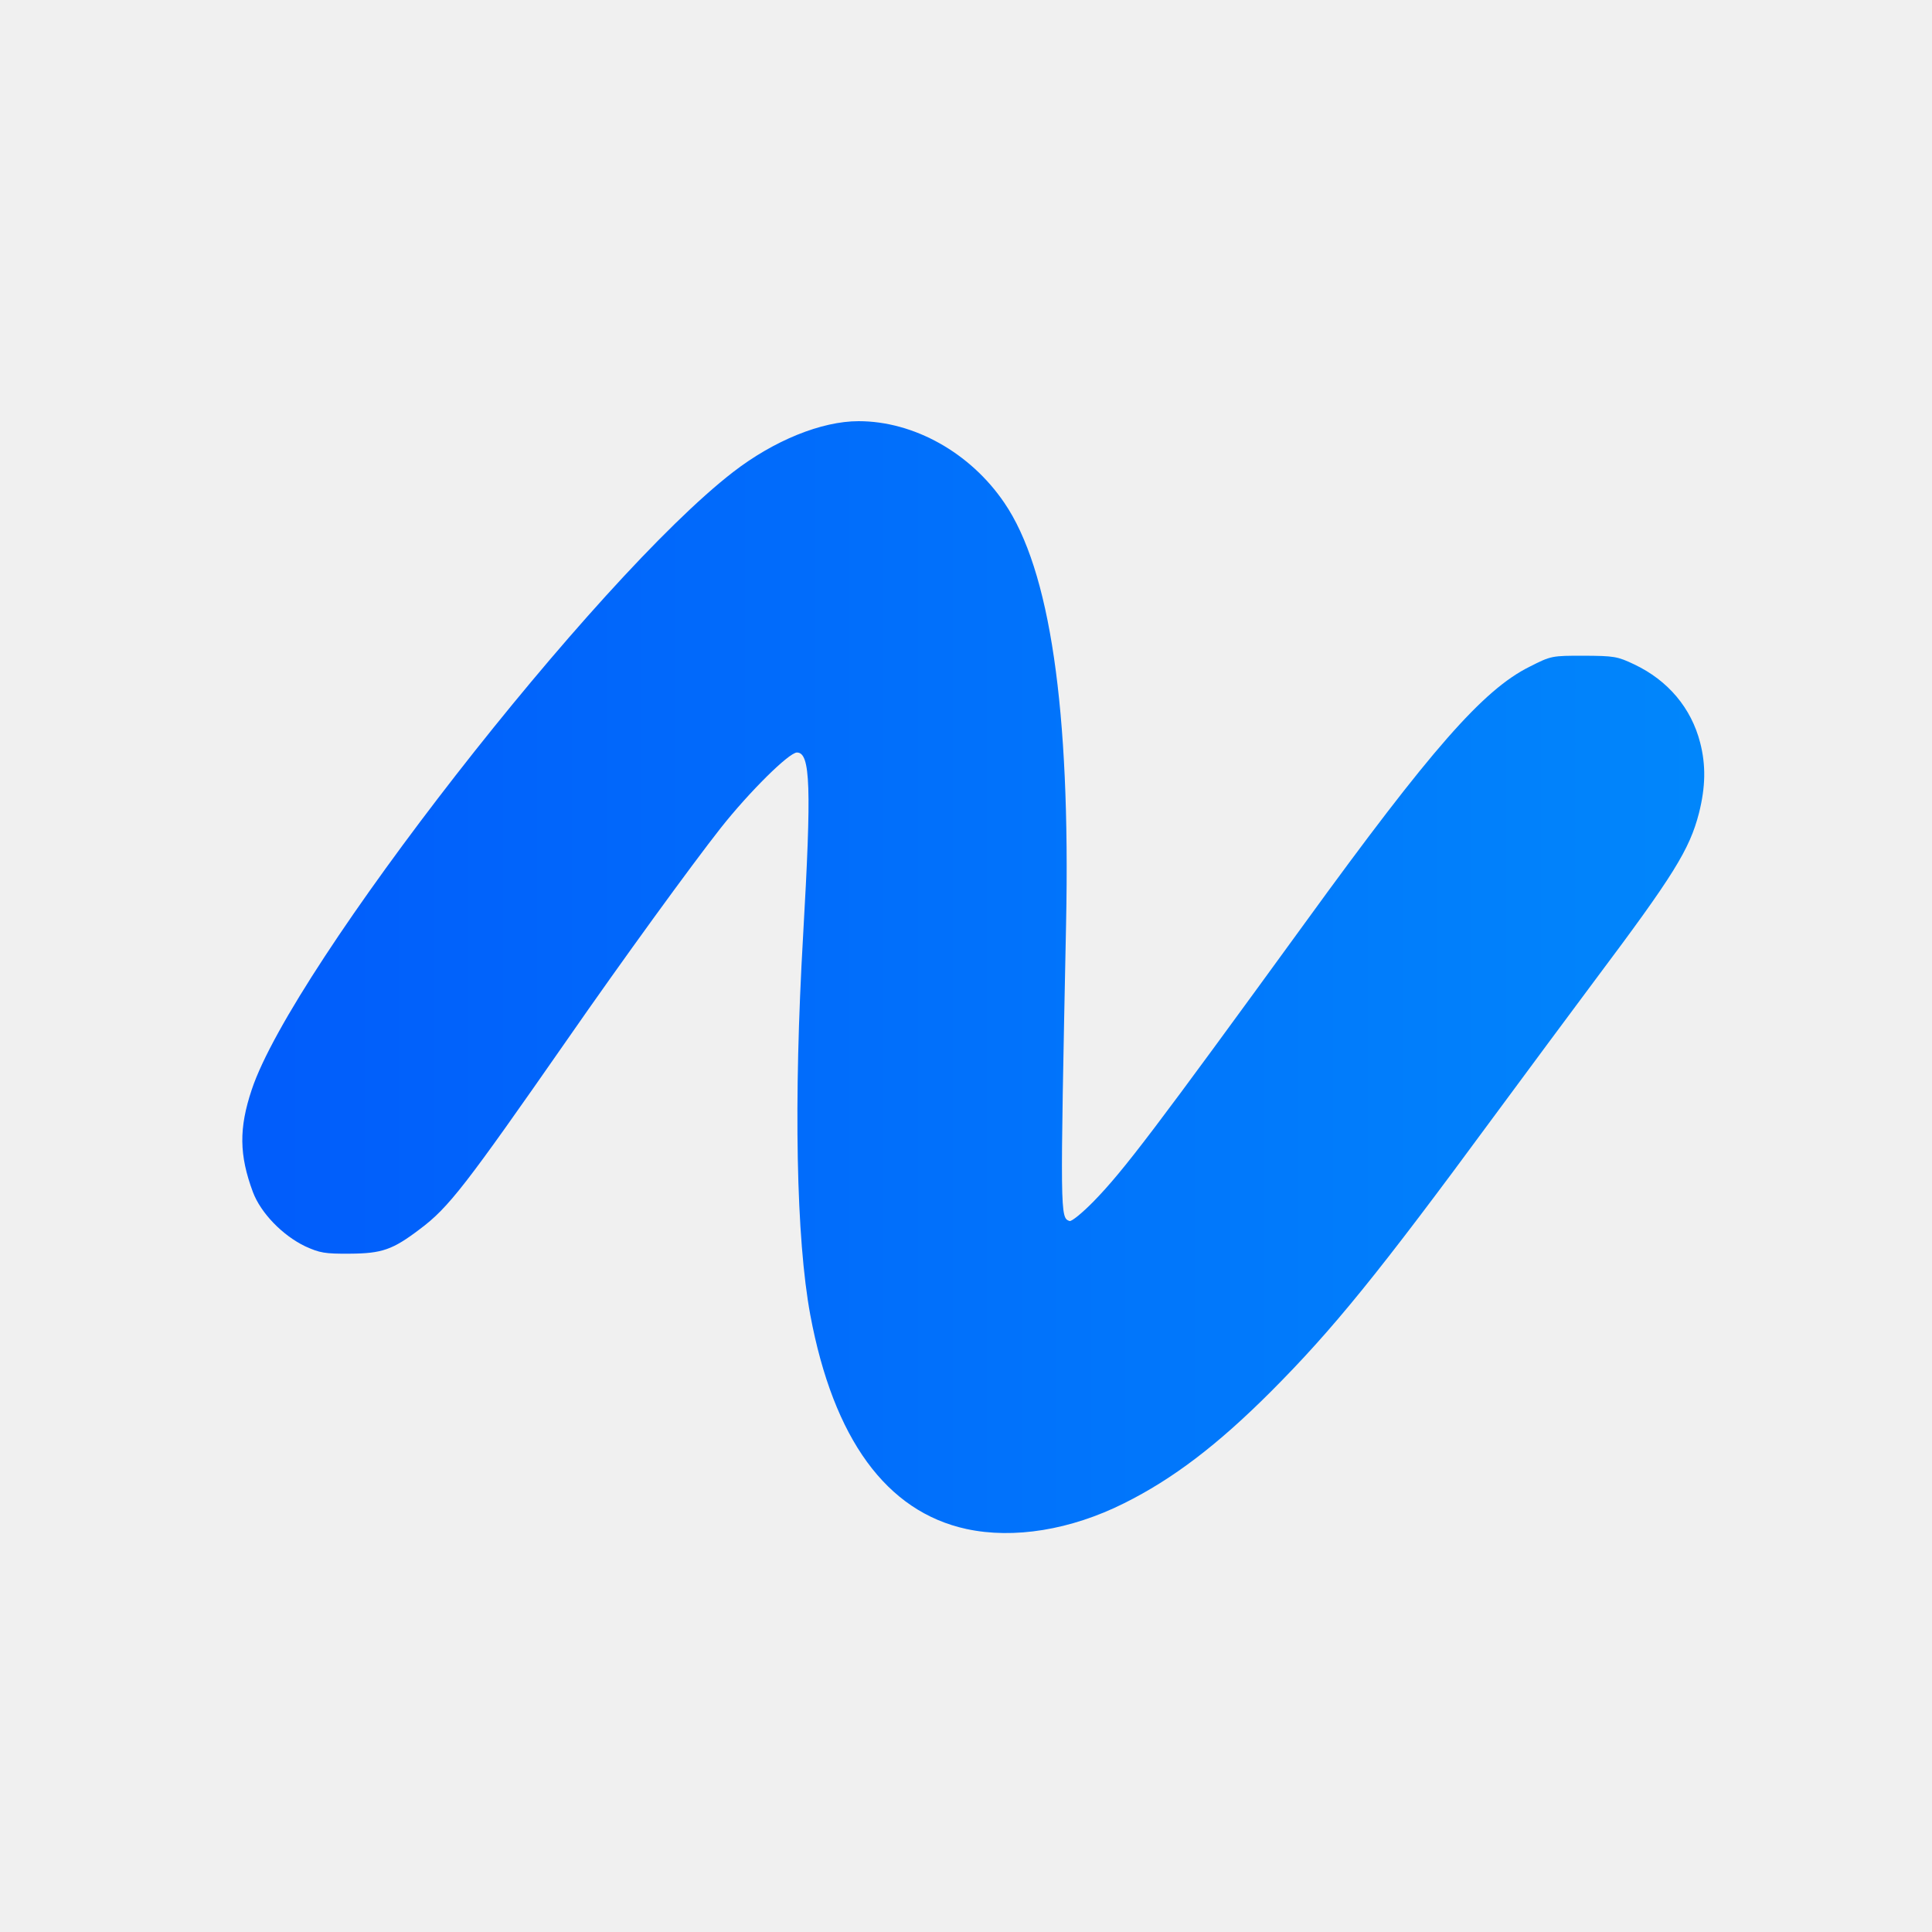
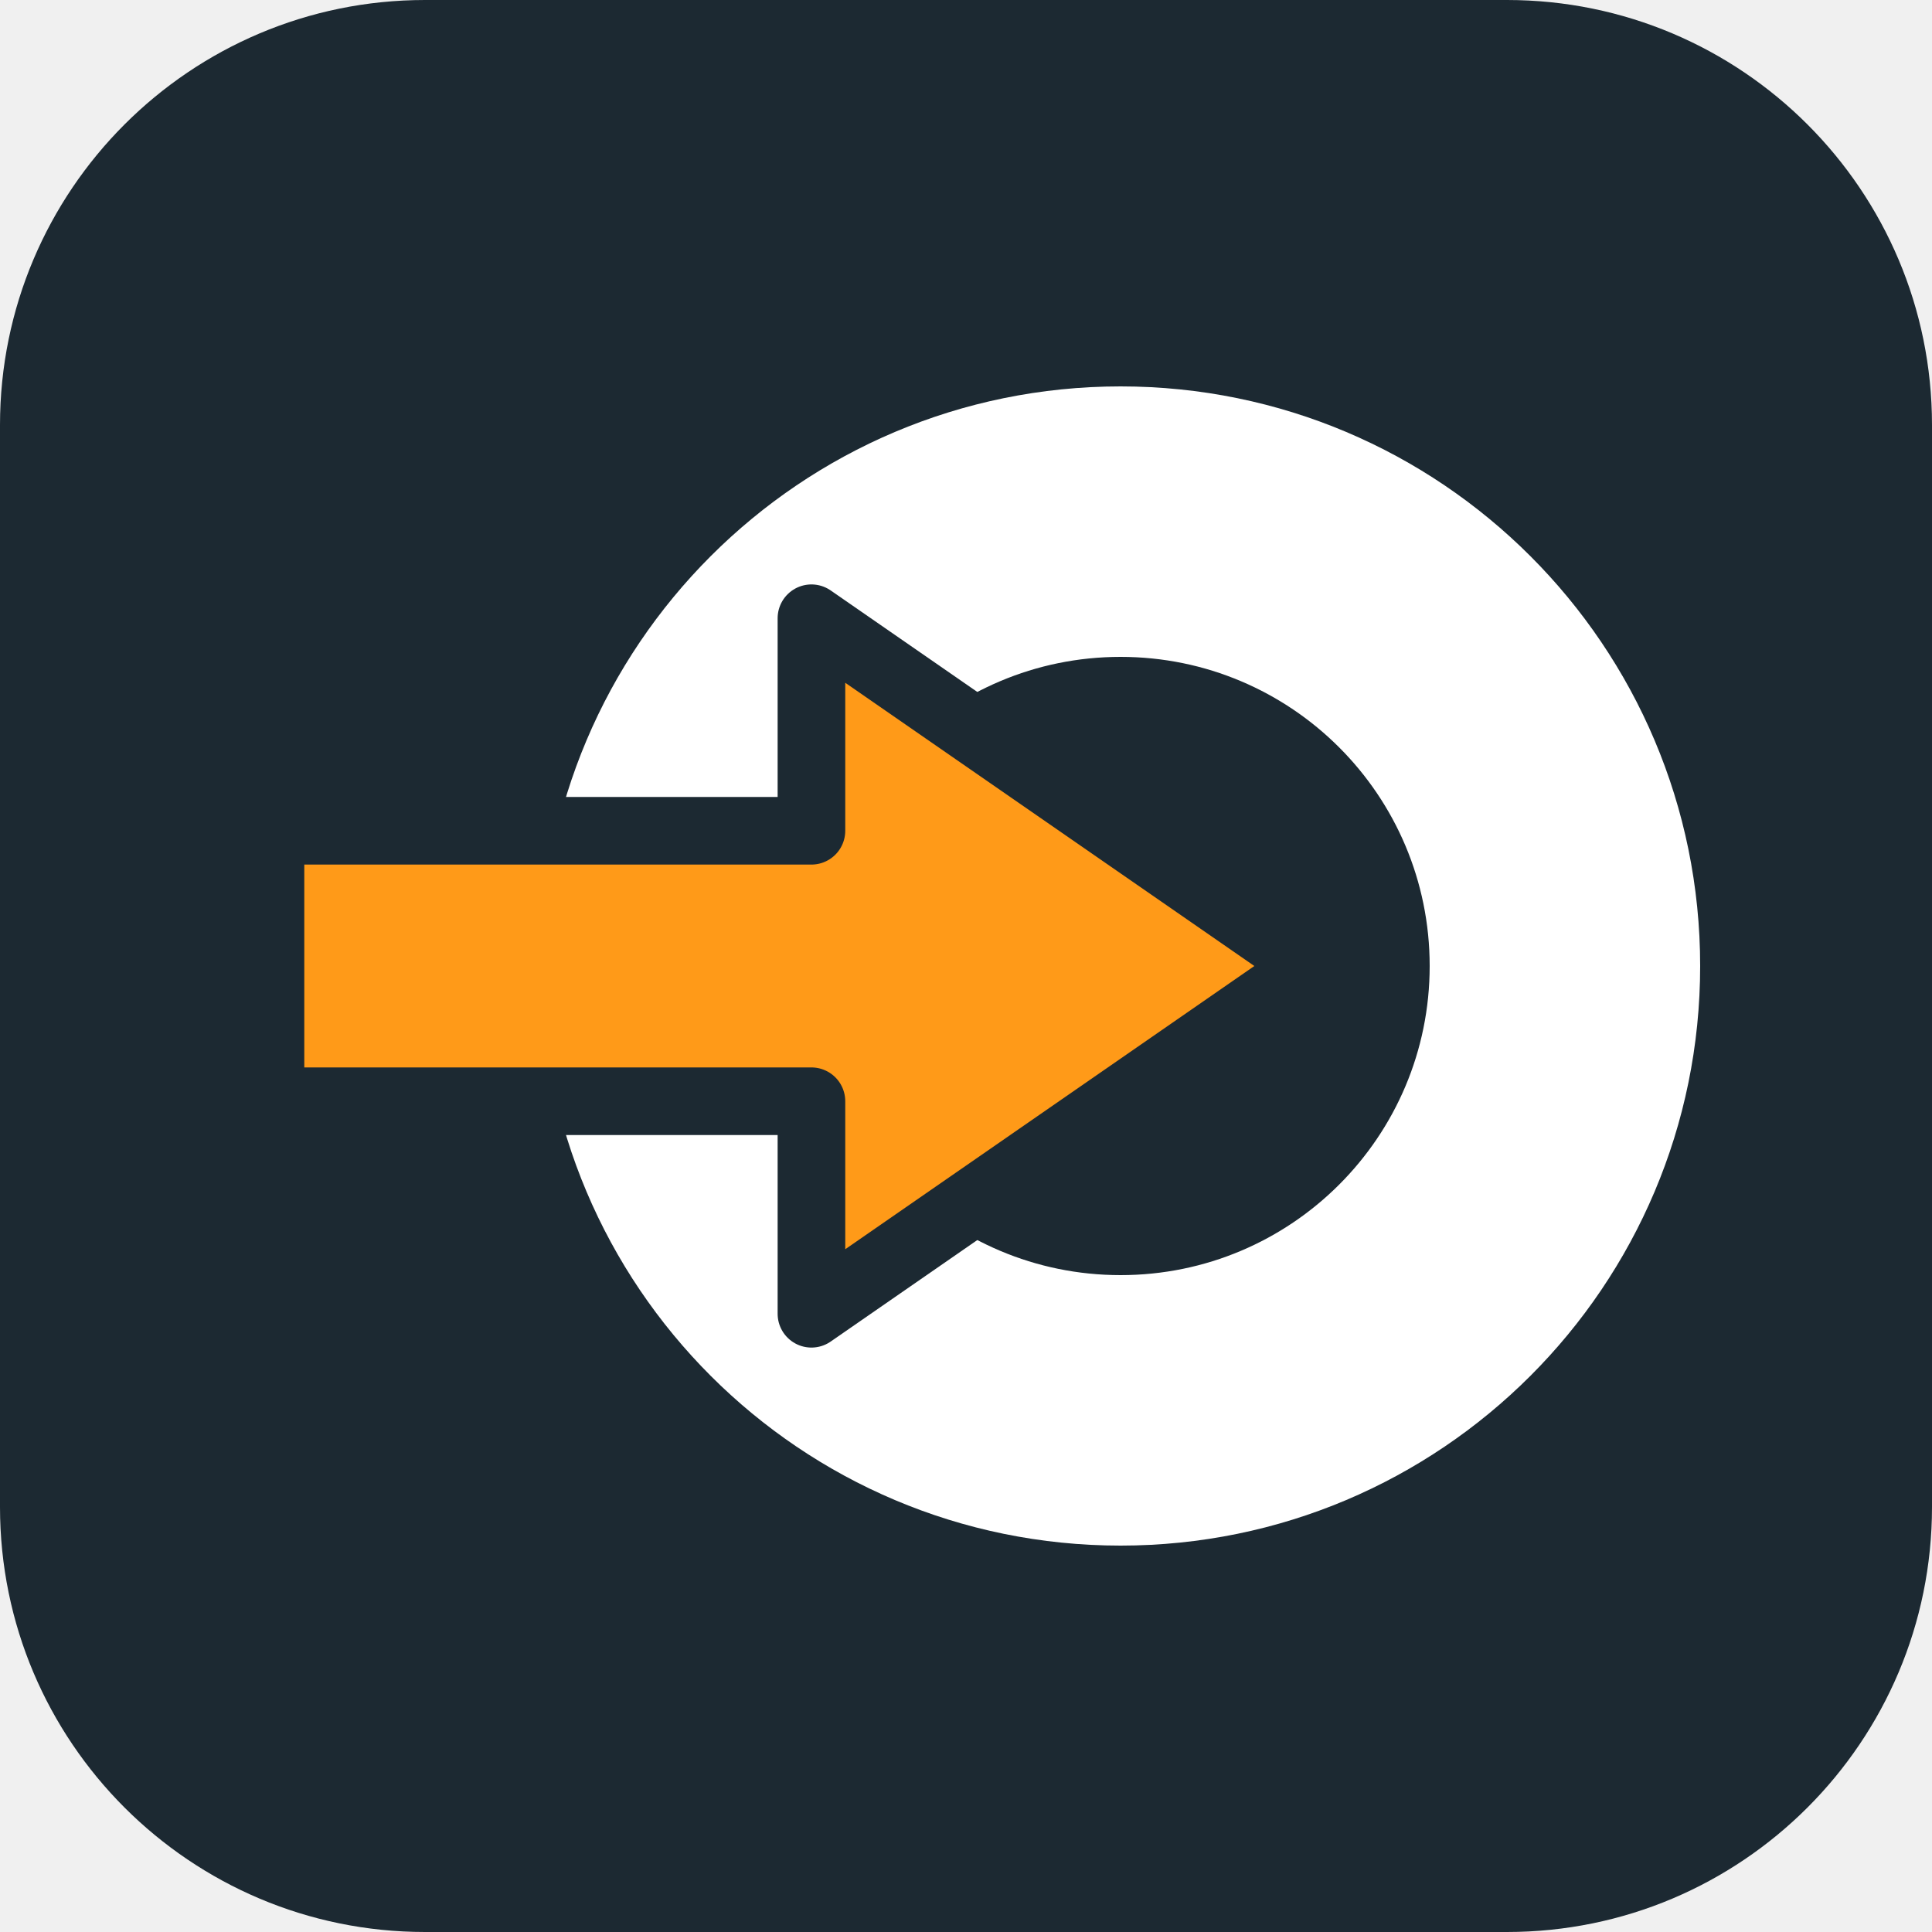
<svg xmlns="http://www.w3.org/2000/svg" viewBox="0 0 100 100">
-   <defs>
-     <linearGradient id="nm" gradientUnits="userSpaceOnUse" x1="12.6" y1="50" x2="87.8" y2="50">
-       <stop offset="0" stop-color="#015CFB" />
-       <stop offset="1" stop-color="#0186FB" />
-     </linearGradient>
-   </defs>
-   <path d="M50.02 79.14C45.88 78.24 43.14 74.48 41.94 68.06C41.21 64.11 41.07 57.03 41.57 48.4C42.01 40.73 41.95 38.95 41.25 38.95C40.84 38.95 38.78 40.99 37.31 42.85C35.79 44.78 32.24 49.66 29.36 53.81C24.1 61.36 23.23 62.5 21.73 63.62C20.32 64.69 19.77 64.88 18.1 64.89C16.81 64.9 16.55 64.85 15.8 64.51C14.63 63.95 13.5 62.79 13.09 61.7C12.38 59.79 12.36 58.4 13.03 56.4C15.13 50.07 30.84 29.92 37.95 24.43C40.06 22.8 42.52 21.8 44.44 21.8C47.3 21.8 50.22 23.43 51.98 26.02C54.35 29.48 55.41 36.71 55.18 47.82C54.87 62.95 54.87 63.03 55.36 63.2C55.47 63.23 56.02 62.78 56.6 62.19C58.17 60.58 59.77 58.46 67.56 47.75C74.06 38.79 76.77 35.7 79.17 34.51C80.29 33.94 80.32 33.94 81.98 33.94C83.54 33.95 83.71 33.97 84.59 34.39C86.34 35.22 87.54 36.65 88.0 38.44C88.3 39.61 88.28 40.72 87.94 42.08C87.45 43.98 86.62 45.31 82.58 50.7C81.37 52.32 78.99 55.53 77.3 57.82C71.35 65.91 68.99 68.81 65.78 72.03C63.02 74.79 60.71 76.55 58.18 77.81C55.42 79.19 52.47 79.67 50.02 79.14Z" fill="url(#nm)" />
+   <rect width="100" height="100" rx="22" ry="22" fill="#1C2932" />
+   <path fill="#FFFFFF" d="M88 50C88 66.57 74.57 80 58 80C41.43 80 28 66.57 28 50C28 33.43 41.43 20 58 20C74.57 20 88 33.43 88 50ZM74 50C74 41.16 66.84 34 58 34C49.16 34 42 41.16 42 50C42 58.84 49.16 66 58 66C66.84 66 74 58.84 74 50Z" />
+   <path fill="#FF9A18" stroke="#1C2932" stroke-width="3.5" stroke-linejoin="round" d="M14 43L42 43L42 32L68 50L42 68L42 57L14 57Z" />
</svg>
